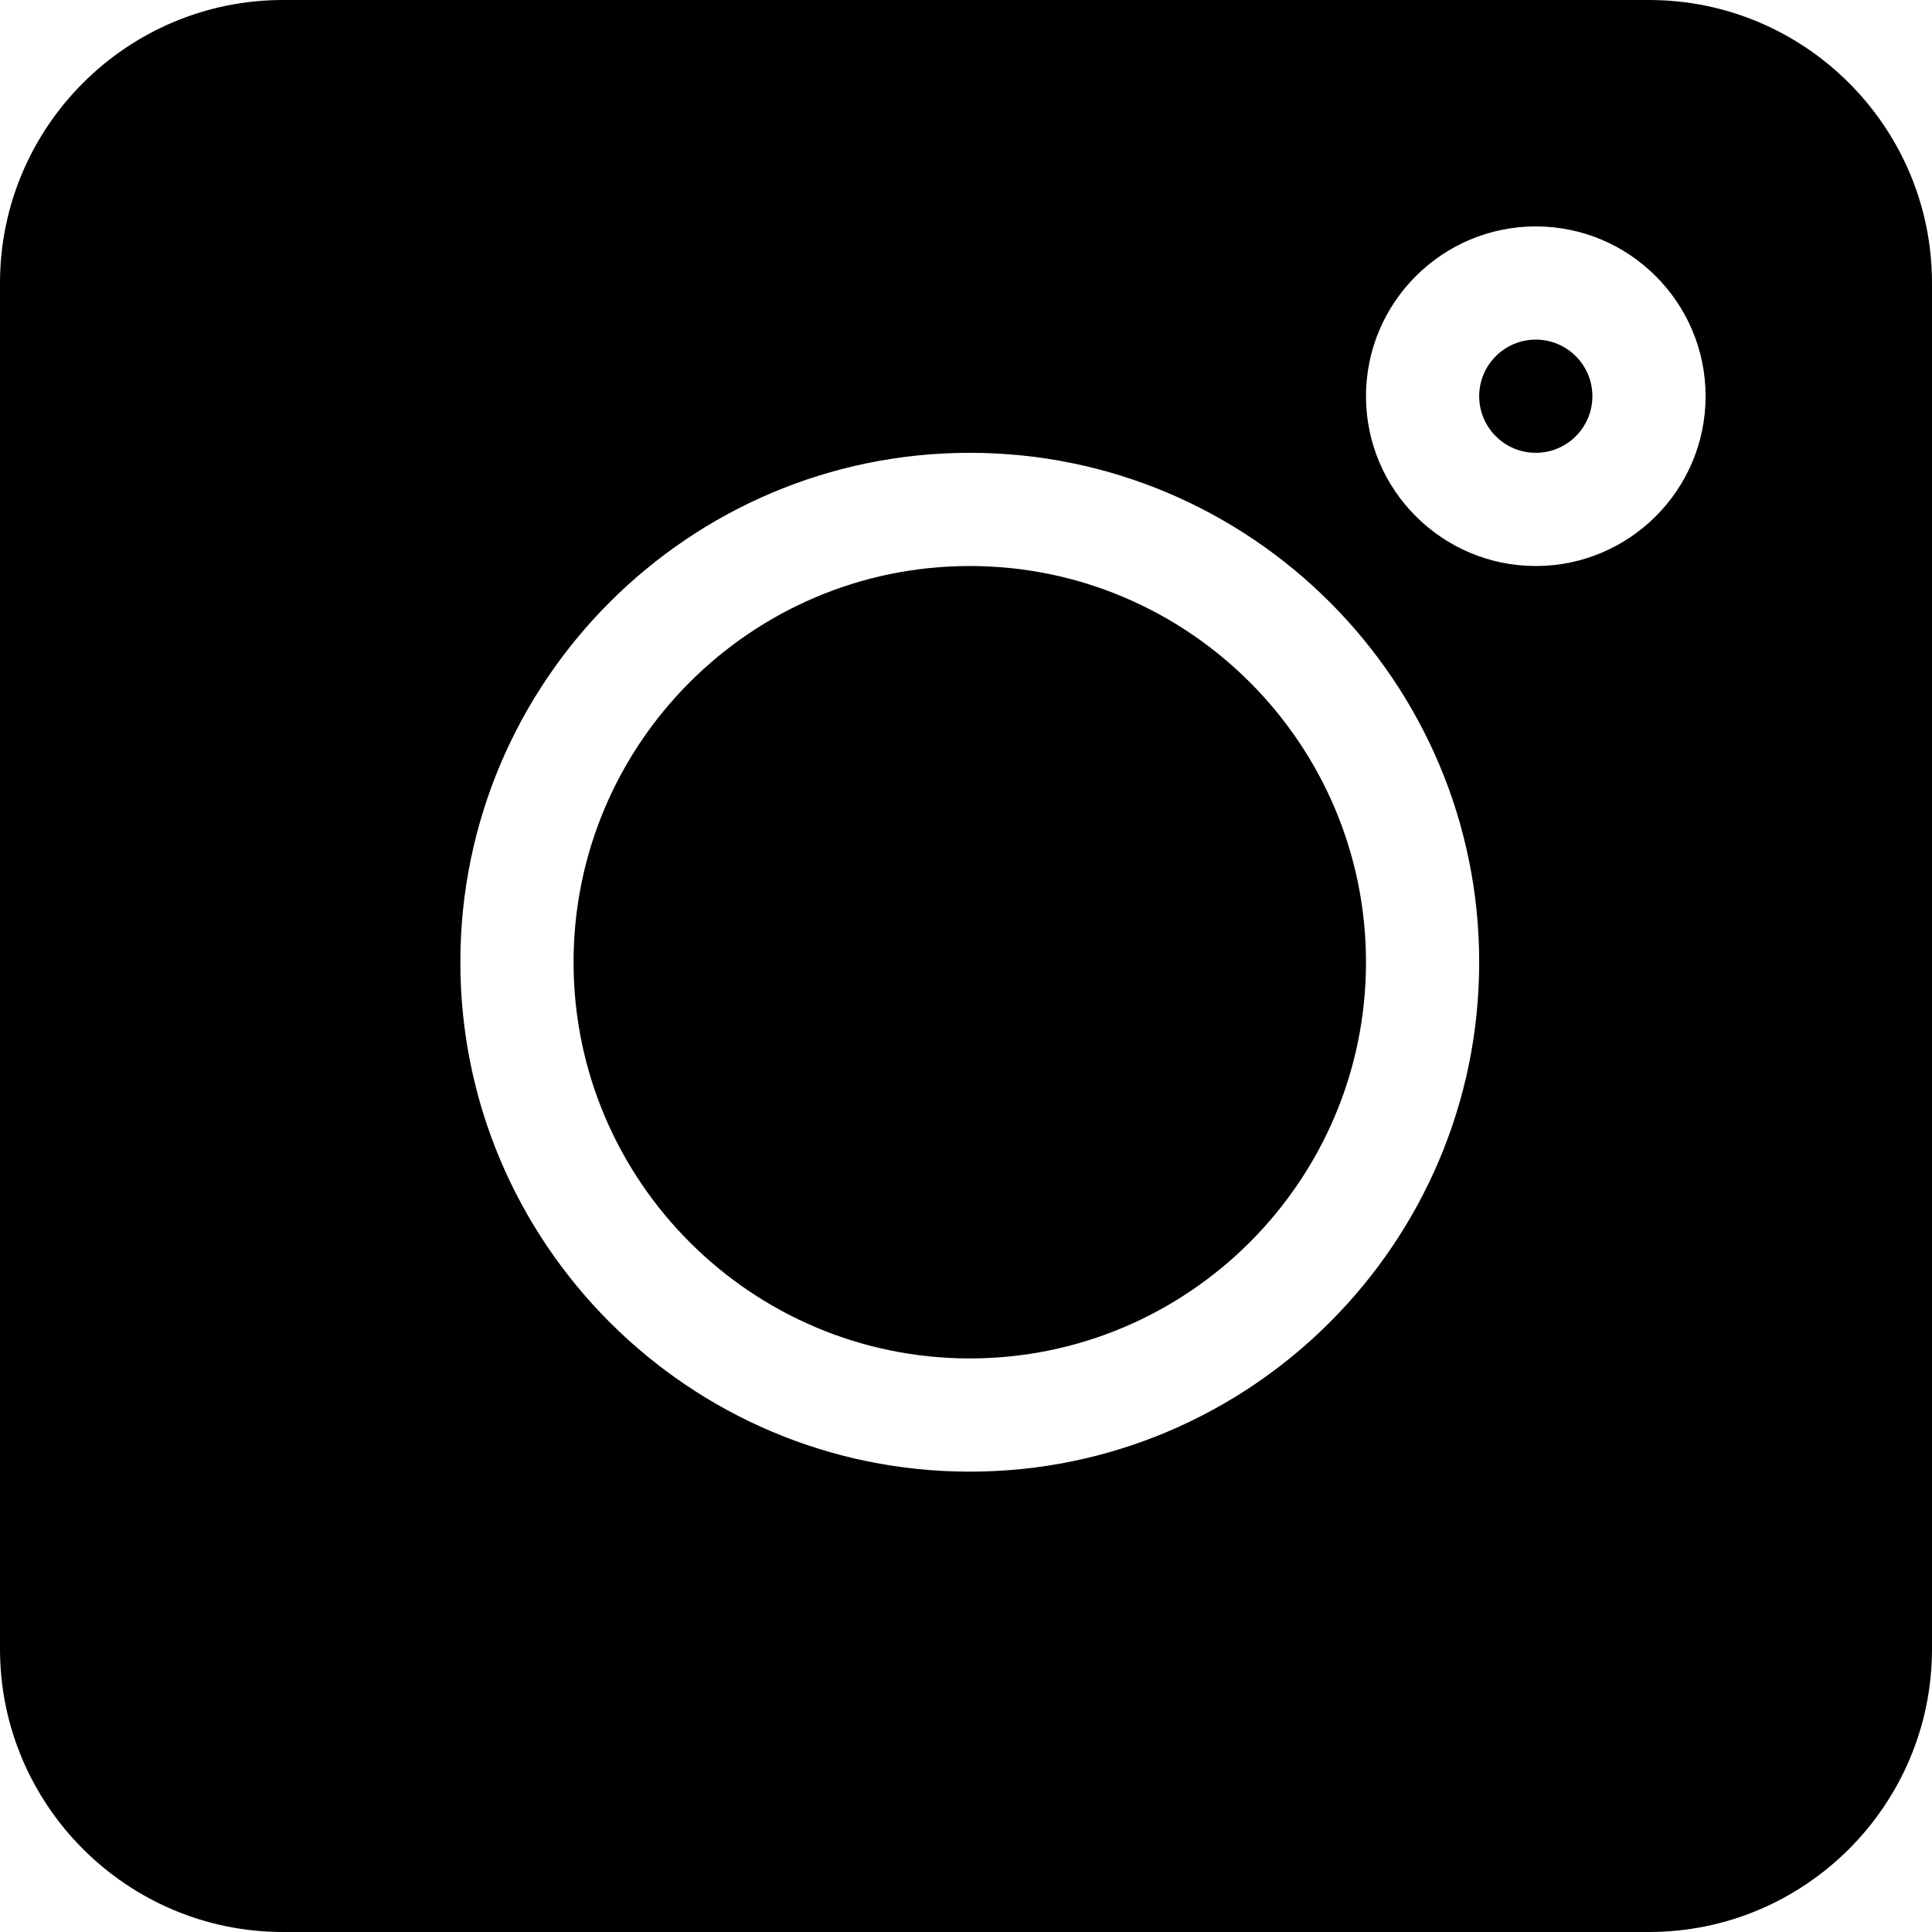
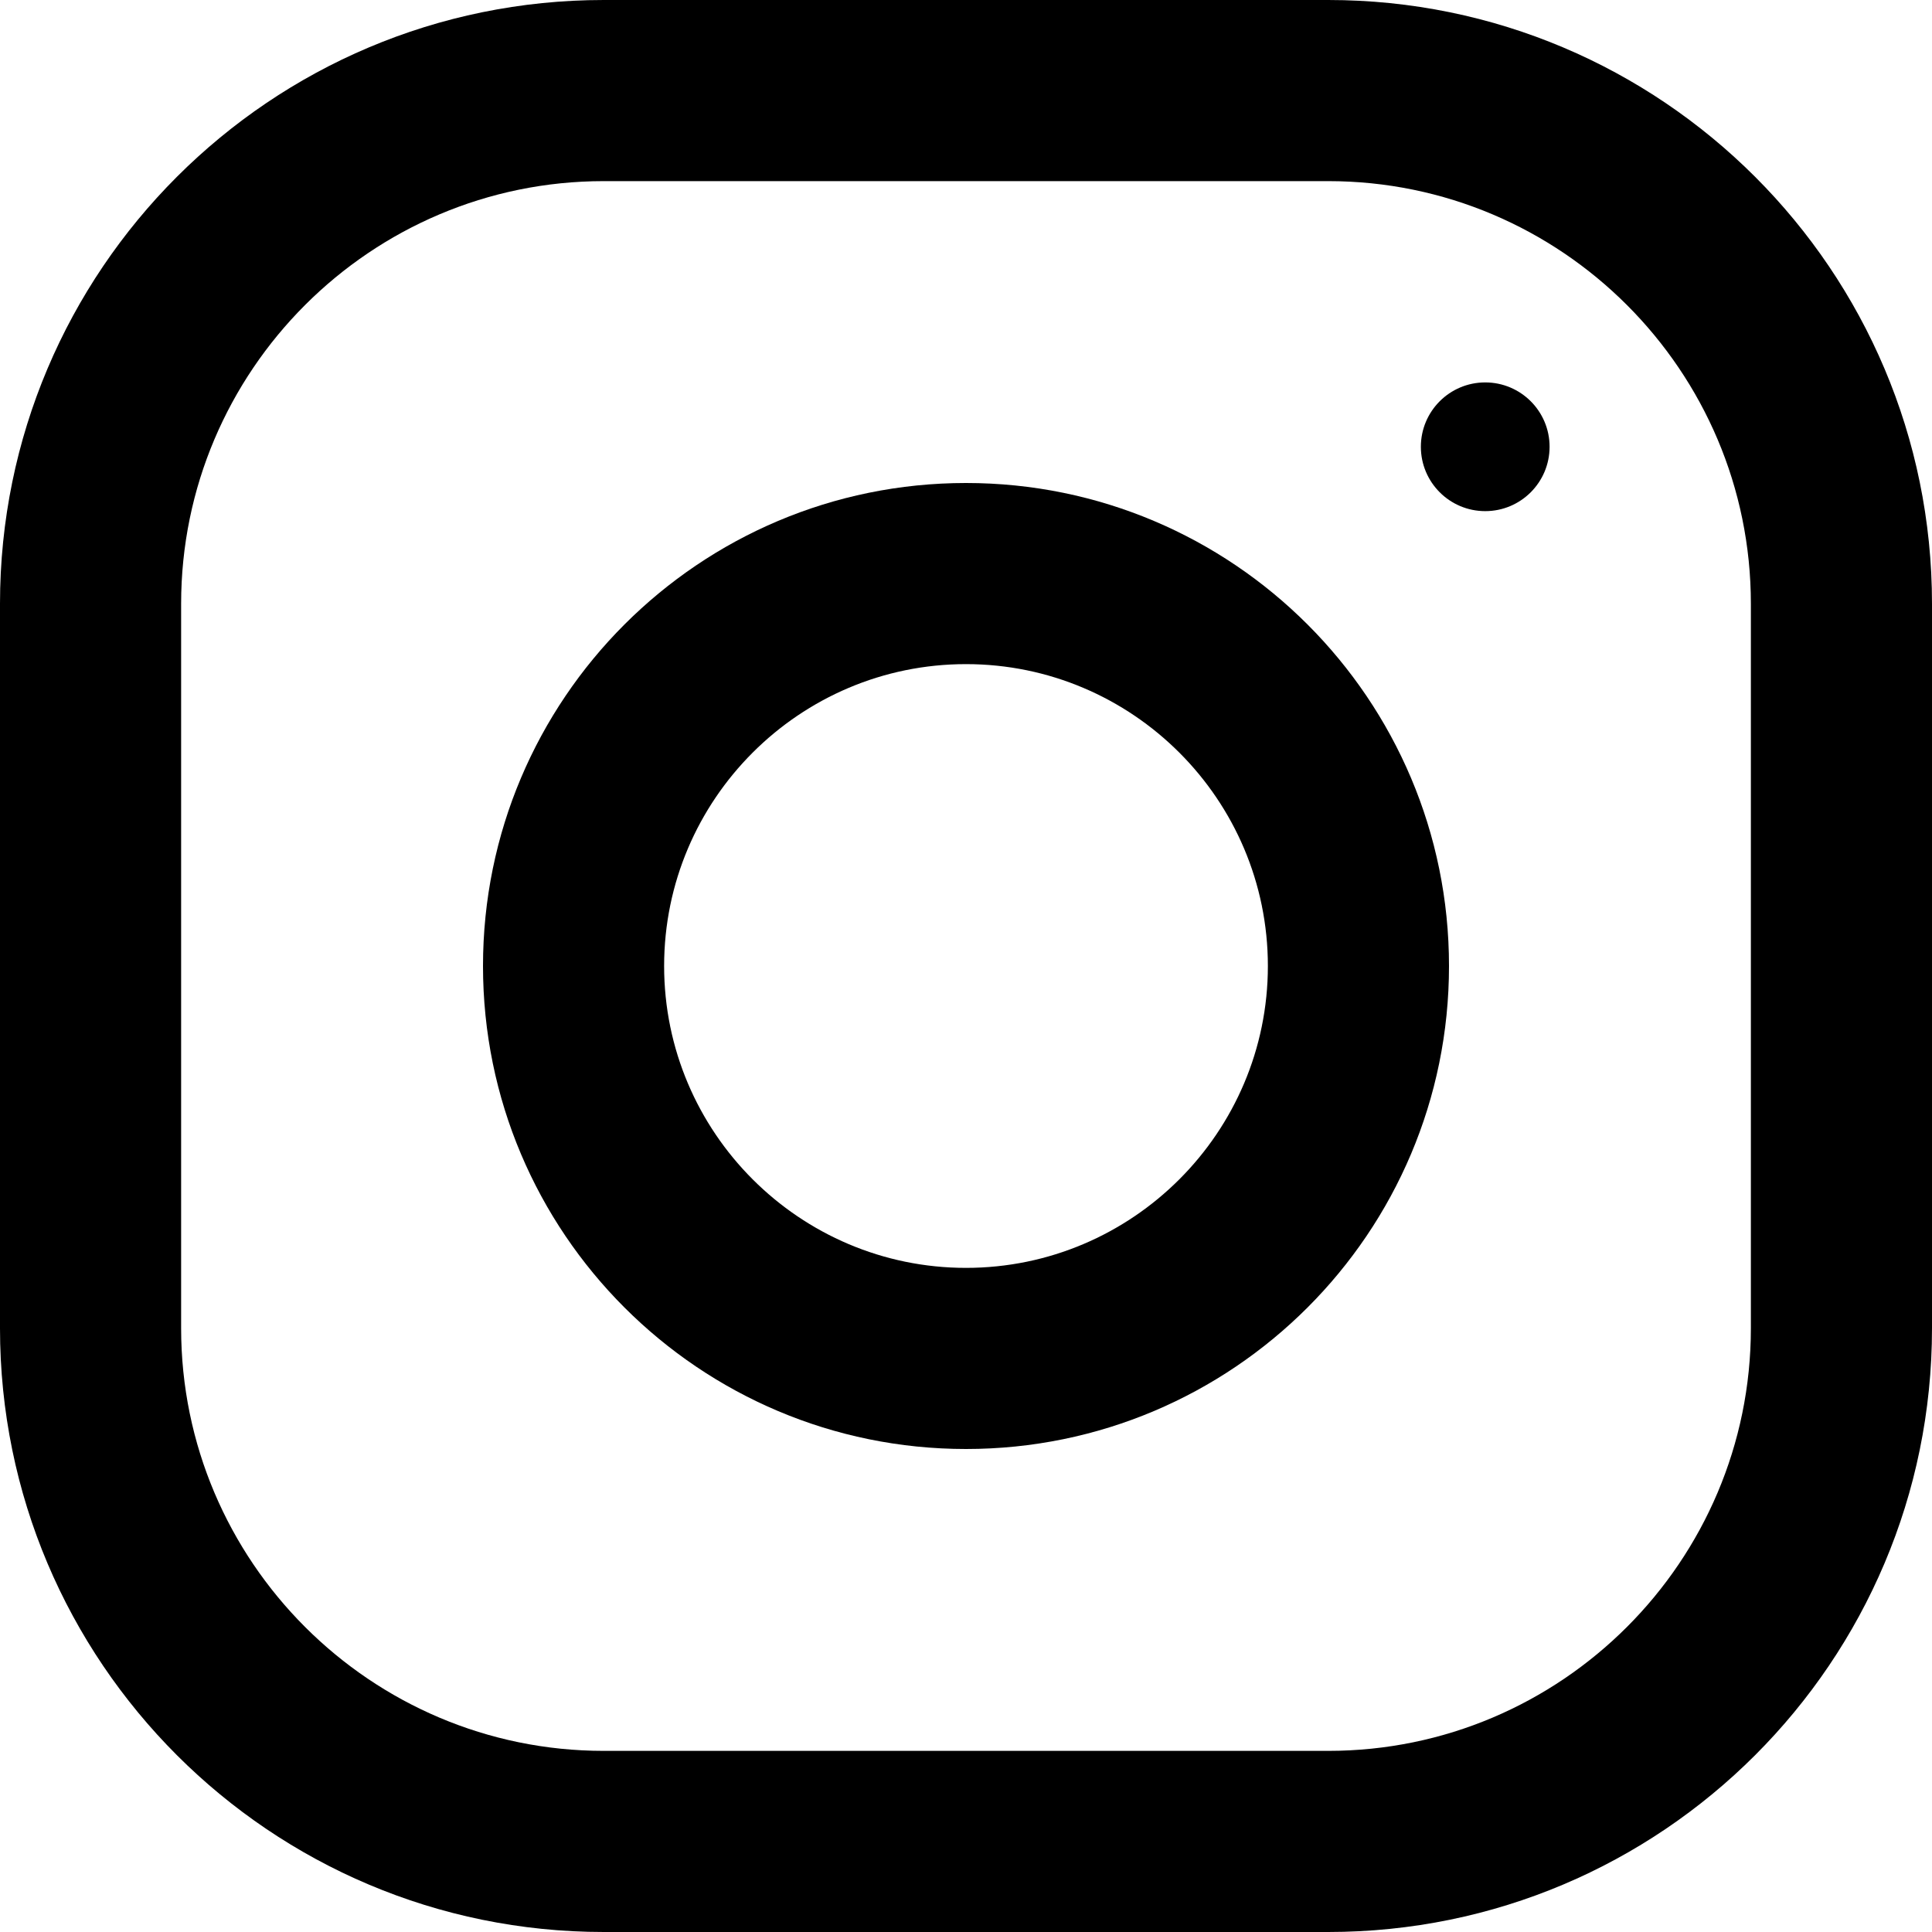
- <svg xmlns="http://www.w3.org/2000/svg" viewBox="0 0 512 512">
-   <path d="m437 0h-362c-41.352 0-75 33.648-75 75v362c0 41.352 33.648 75 75 75h362c41.352 0 75-33.648 75-75v-362c0-41.352-33.648-75-75-75zm-180 390c-74.441 0-135-60.559-135-135s60.559-135 135-135 135 60.559 135 135-60.559 135-135 135zm150-240c-24.812 0-45-20.188-45-45s20.188-45 45-45 45 20.188 45 45-20.188 45-45 45zm0 0" />
-   <path d="m407 90c-8.277 0-15 6.723-15 15s6.723 15 15 15 15-6.723 15-15-6.723-15-15-15zm0 0" />
-   <path d="m257 150c-57.891 0-105 47.109-105 105s47.109 105 105 105 105-47.109 105-105-47.109-105-105-105zm0 0" />
+ <svg xmlns="http://www.w3.org/2000/svg" version="1.1" id="Capa_1" x="0px" y="0px" viewBox="0 0 512 512" style="enable-background:new 0 0 512 512;" xml:space="preserve">
+   <g>
+     <g>
+       <path d="M352,0H160C71.648,0,0,71.648,0,160v192c0,88.352,71.648,160,160,160h192c88.352,0,160-71.648,160-160V160    C512,71.648,440.352,0,352,0z M464,352c0,61.76-50.24,112-112,112H160c-61.76,0-112-50.24-112-112V160C48,98.24,98.24,48,160,48    h192c61.76,0,112,50.24,112,112V352z" />
+     </g>
+   </g>
+   <g>
+     <g>
+       <path d="M256,128c-70.688,0-128,57.312-128,128s57.312,128,128,128s128-57.312,128-128S326.688,128,256,128z M256,336    c-44.096,0-80-35.904-80-80c0-44.128,35.904-80,80-80s80,35.872,80,80C336,300.096,300.096,336,256,336z" />
+     </g>
+   </g>
+   <g>
+     <g>
+       <circle cx="393.6" cy="118.4" r="17.056" />
+     </g>
+   </g>
+   <g>
+ </g>
+   <g>
+ </g>
+   <g>
+ </g>
+   <g>
+ </g>
+   <g>
+ </g>
+   <g>
+ </g>
+   <g>
+ </g>
+   <g>
+ </g>
+   <g>
+ </g>
+   <g>
+ </g>
+   <g>
+ </g>
+   <g>
+ </g>
+   <g>
+ </g>
+   <g>
+ </g>
+   <g>
+ </g>
</svg>
